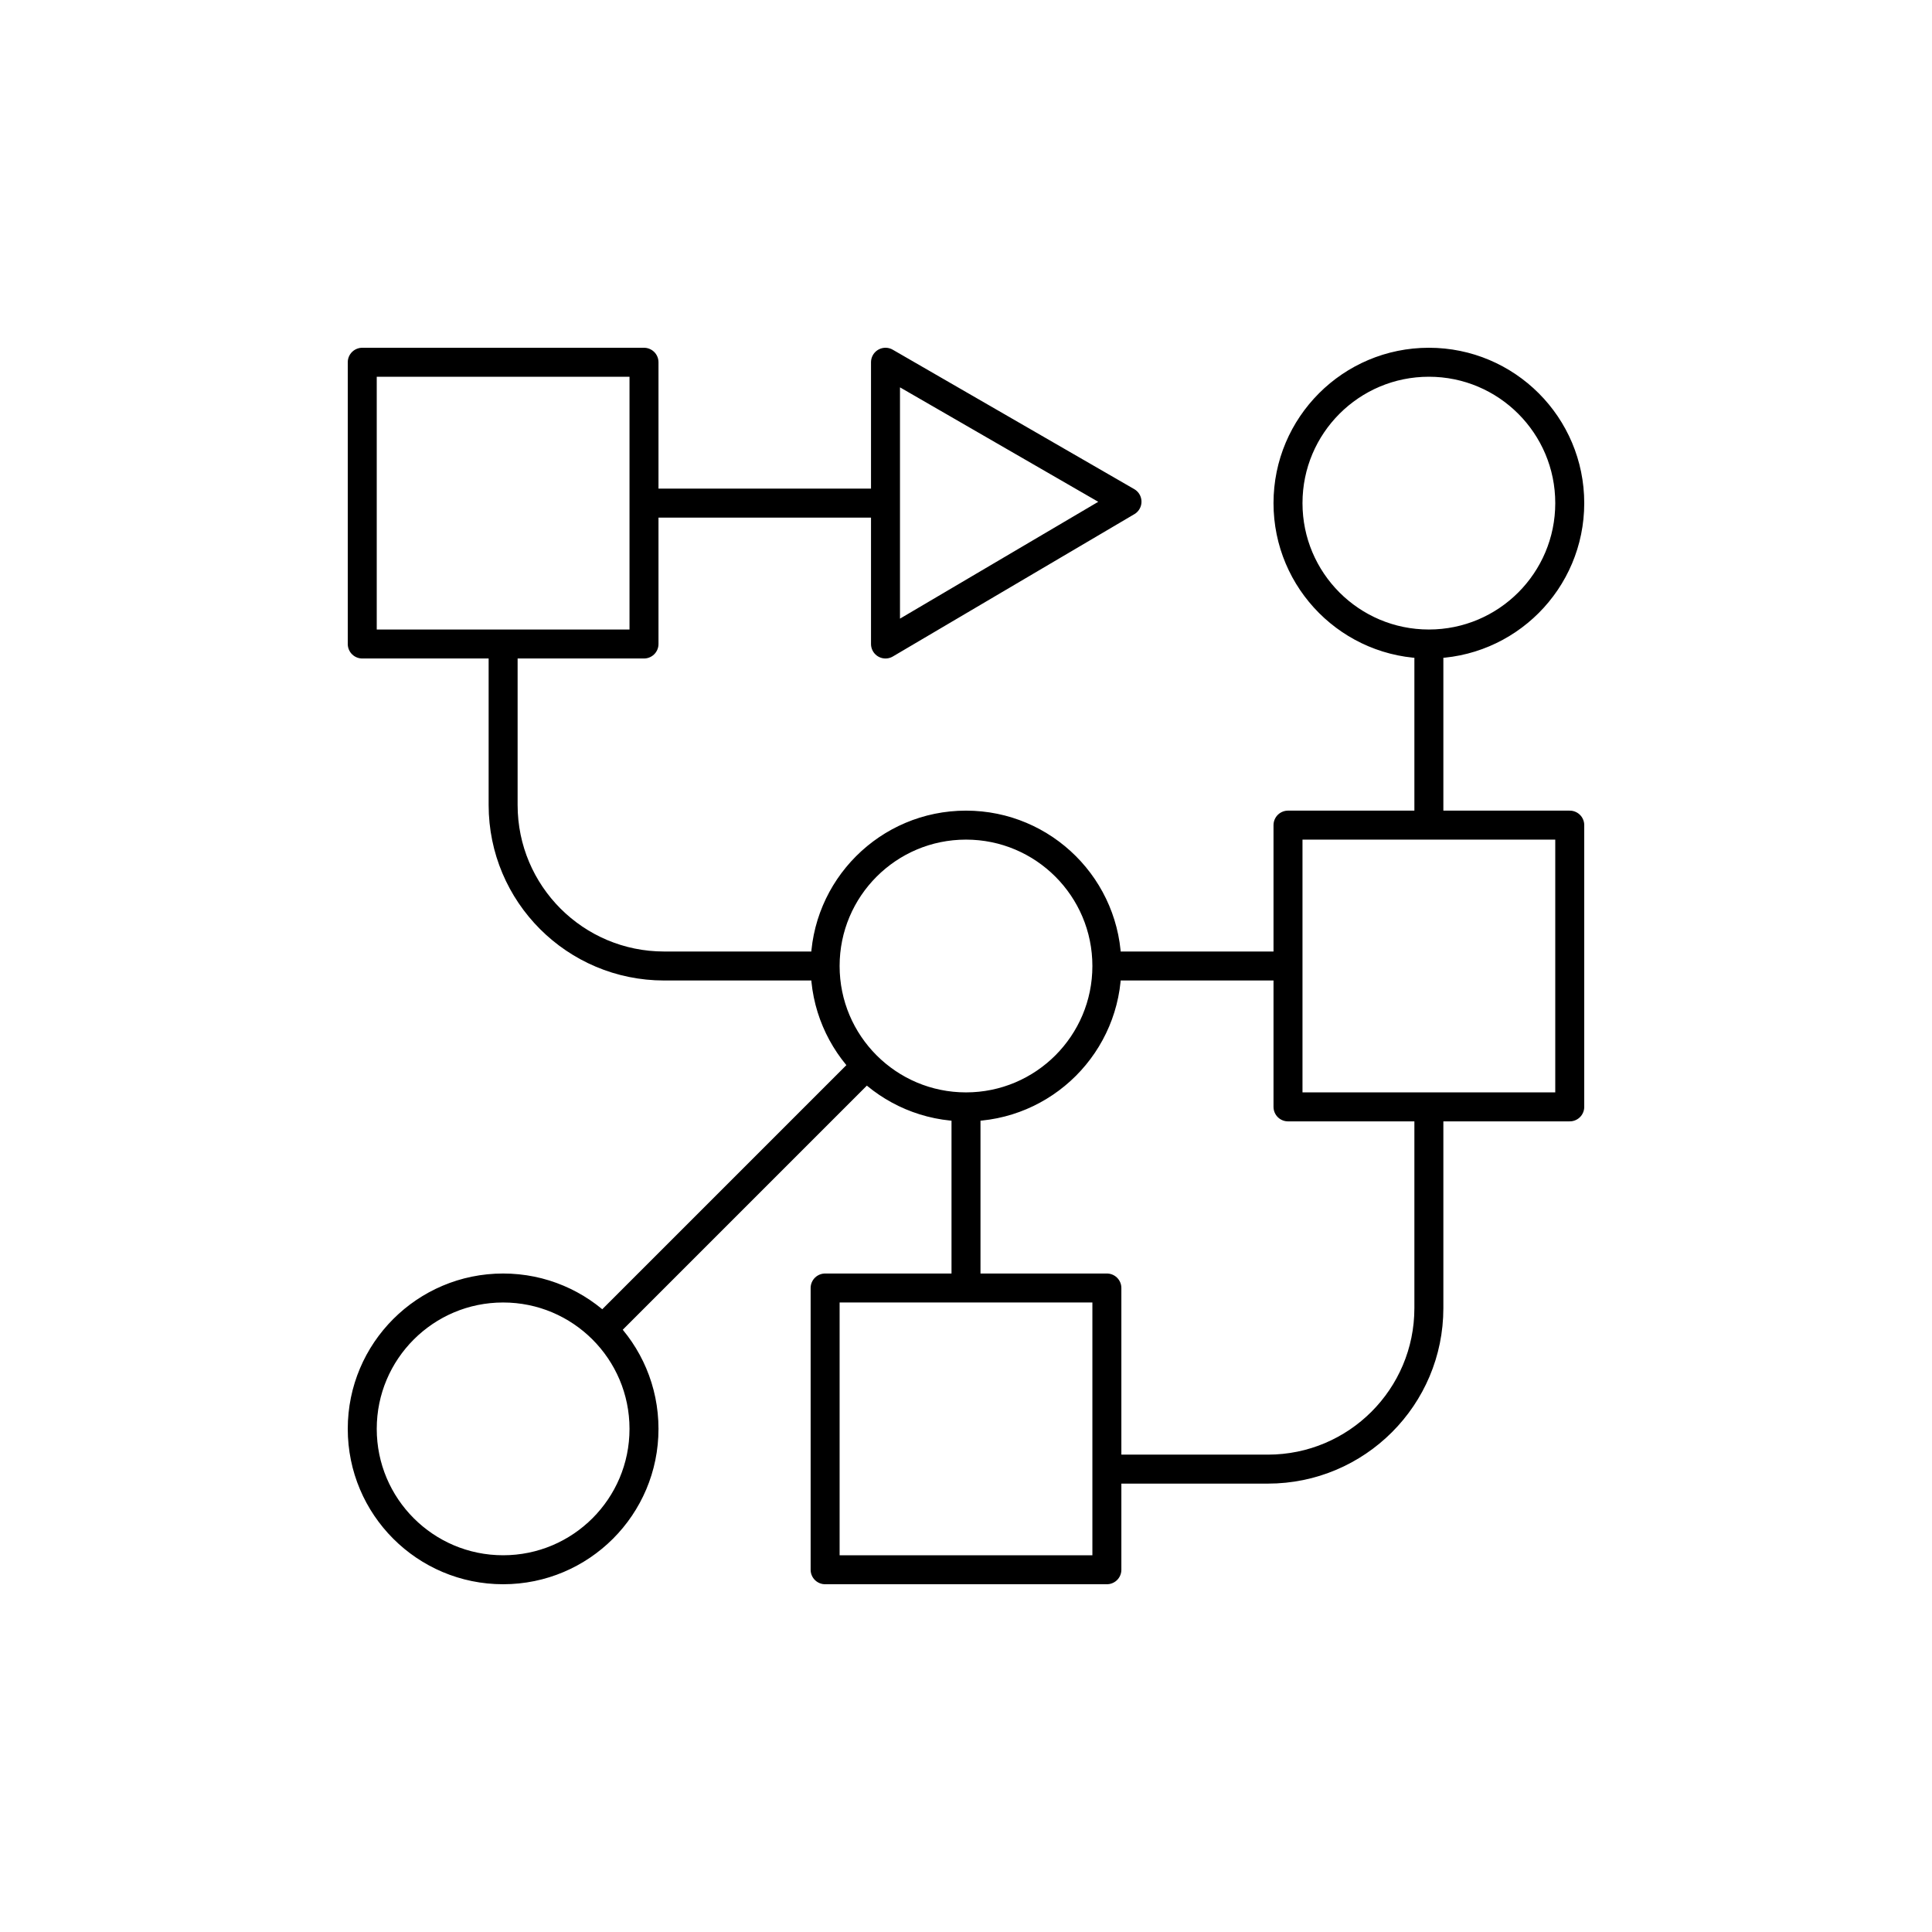
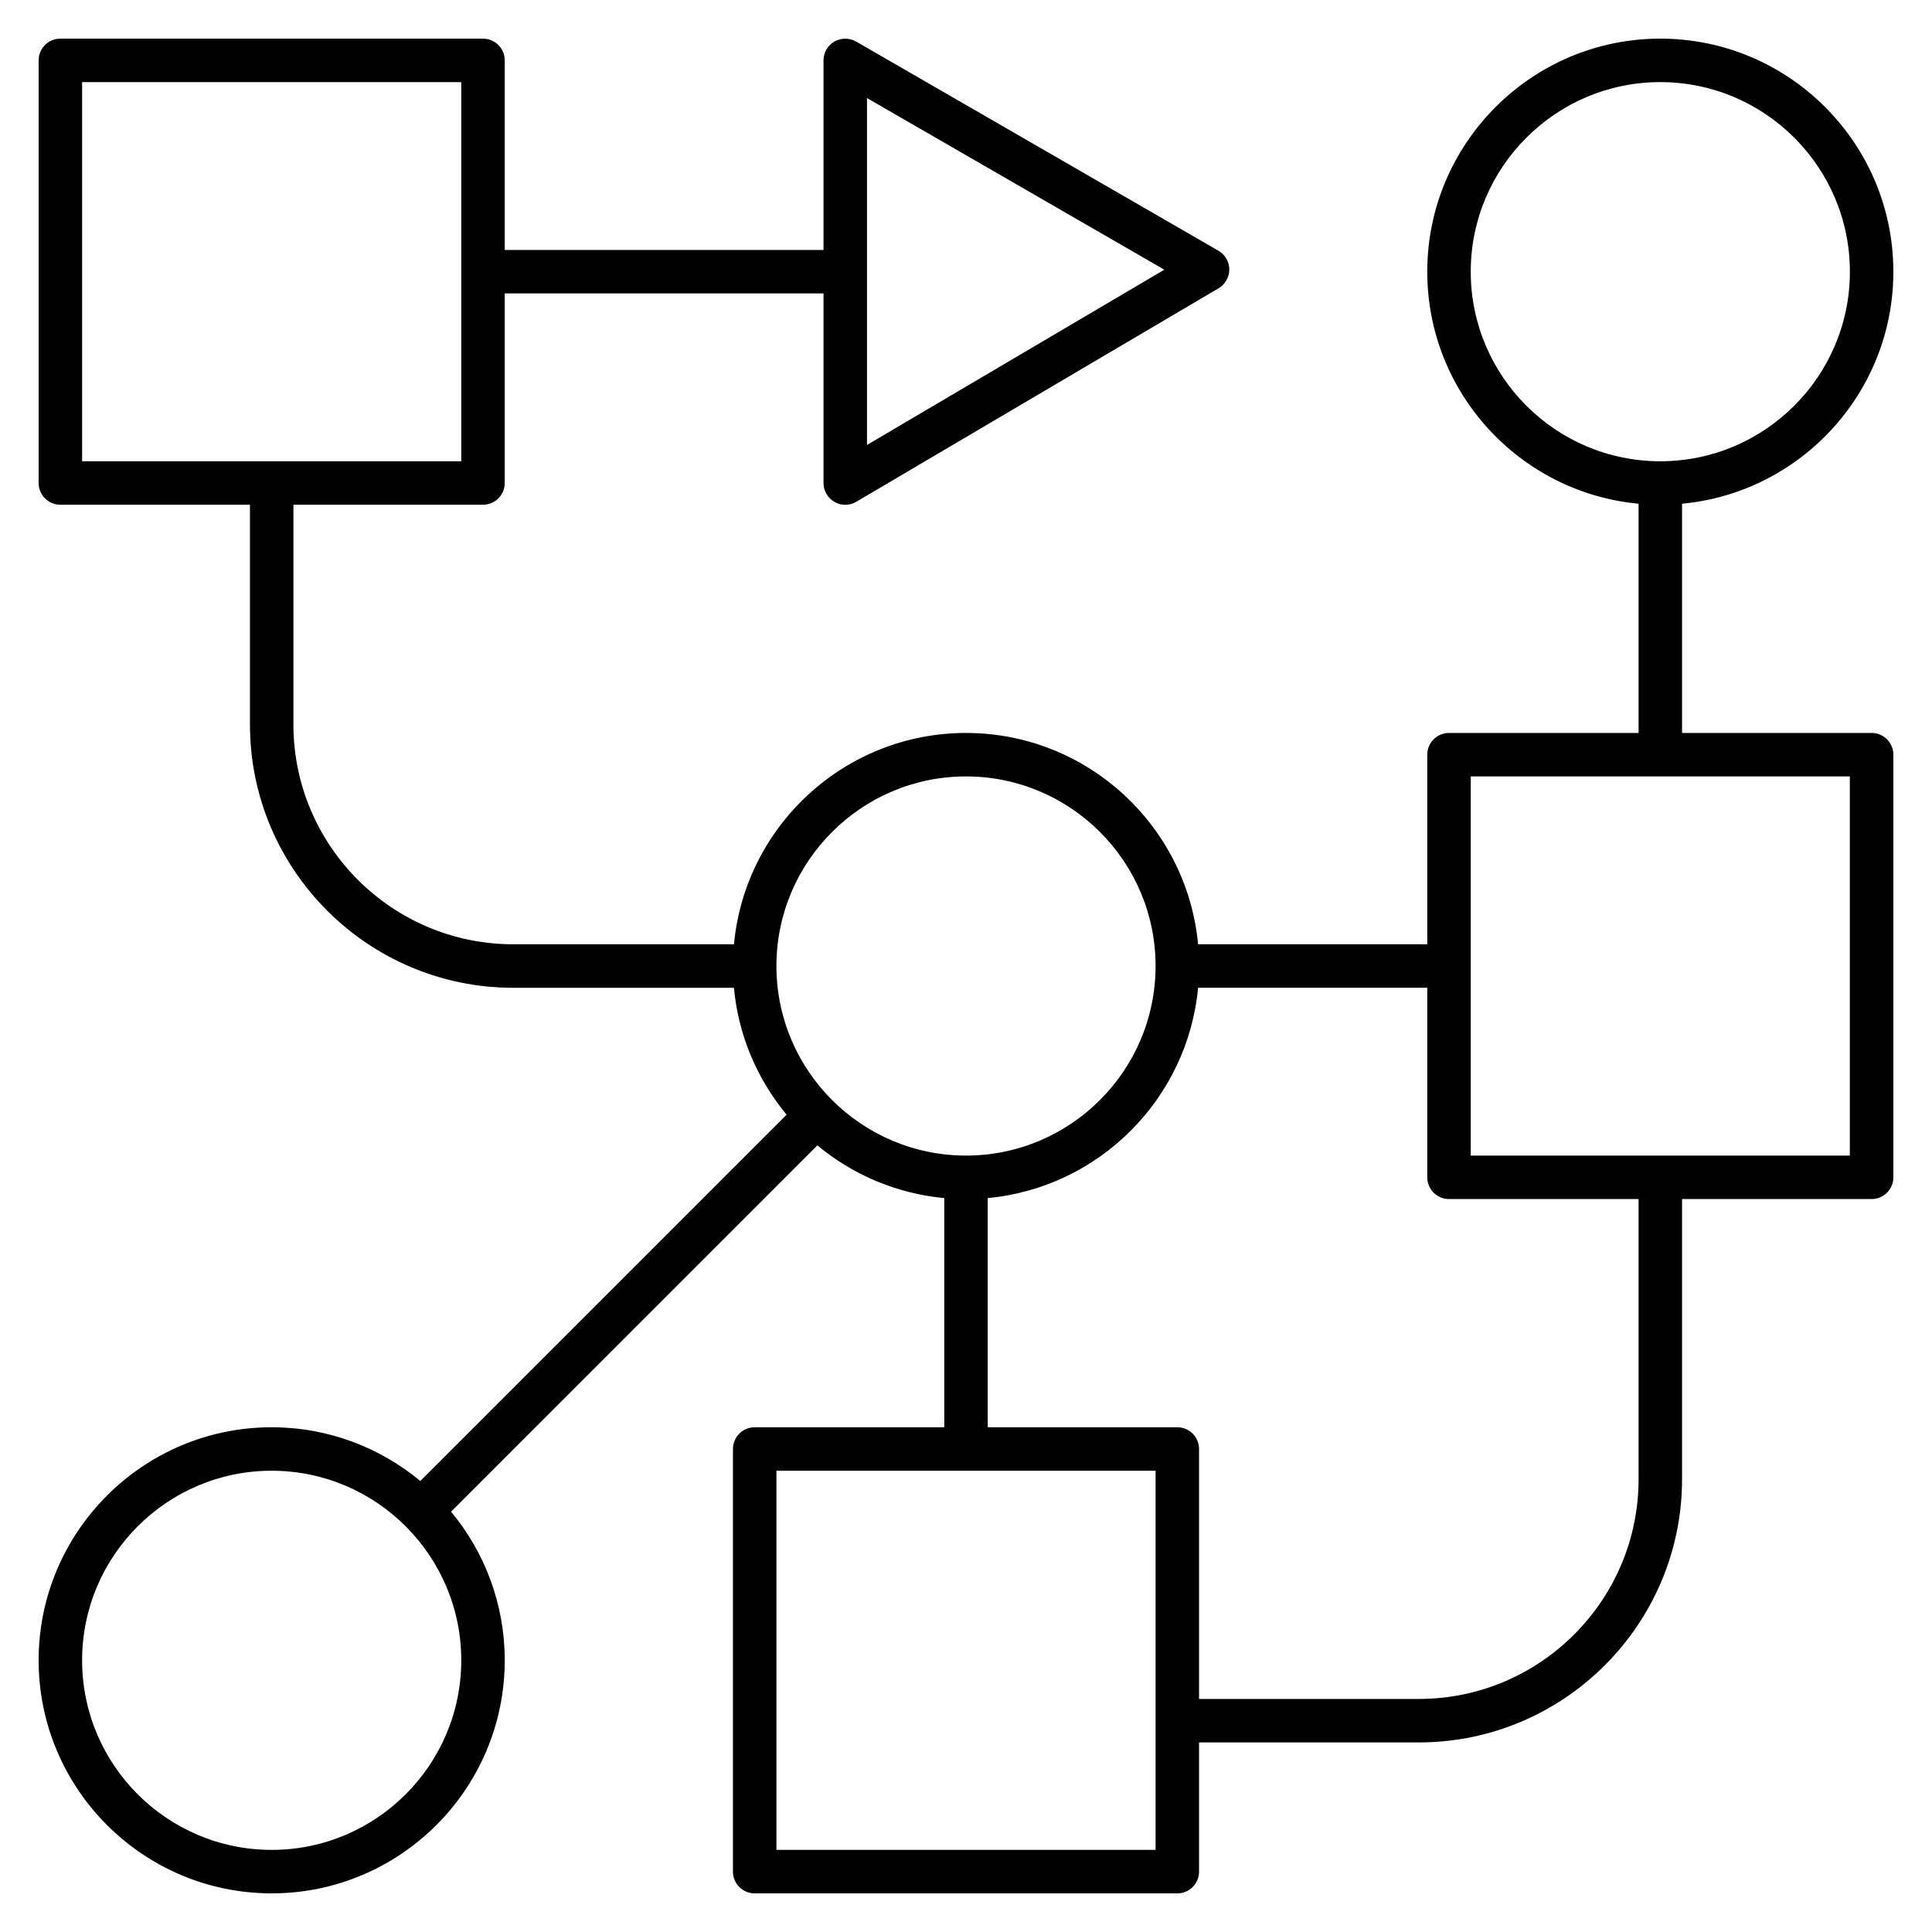
- <svg xmlns="http://www.w3.org/2000/svg" version="1.1" x="0px" y="0px" viewBox="0 0 48 48" style="enable-background:new 0 0 48 48;" xml:space="preserve">
-   <g id="connect">
-     <path id="connect_1_" style="fill:none;stroke:#000000;stroke-width:0.72;stroke-linejoin:round;stroke-miterlimit:10;" d="M16,16   H9V9h7V16z M39,20.5h-7v7h7V20.5z M27.5,32h-7v7h7V32z M22,9v7l6-3.536L22,9z M24,20.5c-1.933,0-3.5,1.567-3.5,3.5   s1.567,3.5,3.5,3.5s3.5-1.567,3.5-3.5S25.933,20.5,24,20.5z M35.5,9c-1.933,0-3.5,1.567-3.5,3.5s1.567,3.5,3.5,3.5   s3.5-1.567,3.5-3.5S37.433,9,35.5,9z M12.5,32C10.567,32,9,33.567,9,35.5s1.567,3.5,3.5,3.5s3.5-1.567,3.5-3.5S14.433,32,12.5,32z    M35.5,16v4.493 M27.5,24H32 M24,27.5V32 M16,12.5h6 M14.975,33.025l6.551-6.551 M27.493,36.5H31.5c2.209,0,4-1.791,4-4v-5.007    M12.5,16v4c0,2.209,1.791,4,4,4h4" />
-   </g>
-   <g id="Layer_1">
- </g>
+ <svg xmlns="http://www.w3.org/2000/svg" version="1.1" id="Layer_1" x="0px" y="0px" viewBox="0 0 32 32" style="enable-background:new 0 0 32 32;" xml:space="preserve">
+   <path id="connect_1_" d="M19.5,31.36h-7c-0.199,0-0.36-0.161-0.36-0.36v-7c0-0.199,0.161-0.36,0.36-0.36h3.14v-3.796  c-0.794-0.074-1.52-0.39-2.102-0.873l-6.067,6.067C8.026,25.707,8.36,26.565,8.36,27.5c0,2.128-1.731,3.86-3.86,3.86  s-3.86-1.732-3.86-3.86s1.731-3.86,3.86-3.86c0.935,0,1.793,0.335,2.462,0.89l6.067-6.067c-0.483-0.582-0.799-1.308-0.873-2.102H8.5  c-2.404,0-4.36-1.956-4.36-4.36V8.36H1C0.801,8.36,0.64,8.199,0.64,8V1c0-0.199,0.161-0.36,0.36-0.36h7  c0.199,0,0.36,0.161,0.36,0.36v3.14h5.28V1c0-0.128,0.068-0.248,0.18-0.312c0.111-0.063,0.249-0.063,0.36,0l6,3.464  c0.111,0.064,0.18,0.182,0.181,0.311c0,0.128-0.067,0.247-0.178,0.312l-6,3.536c-0.11,0.066-0.249,0.067-0.361,0.002  C13.709,8.249,13.64,8.129,13.64,8V4.86H8.36V8c0,0.199-0.161,0.36-0.36,0.36H4.86V12c0,2.007,1.633,3.64,3.64,3.64h3.657  c0.182-1.96,1.836-3.5,3.843-3.5s3.661,1.54,3.844,3.5h3.796V12.5c0-0.199,0.161-0.36,0.36-0.36h3.14V8.343  c-1.96-0.182-3.5-1.836-3.5-3.843c0-2.128,1.732-3.86,3.86-3.86s3.86,1.731,3.86,3.86c0,2.007-1.54,3.661-3.5,3.843v3.797H31  c0.199,0,0.36,0.161,0.36,0.36v7c0,0.199-0.161,0.36-0.36,0.36h-3.14v4.64c0,2.404-1.956,4.36-4.36,4.36h-3.64V31  C19.86,31.199,19.699,31.36,19.5,31.36z M12.86,30.64h6.28v-6.28h-6.28C12.86,24.36,12.86,30.64,12.86,30.64z M4.5,24.36  c-1.731,0-3.14,1.408-3.14,3.14s1.409,3.14,3.14,3.14s3.14-1.408,3.14-3.14S6.231,24.36,4.5,24.36z M19.86,28.14h3.64  c2.007,0,3.64-1.633,3.64-3.64v-4.64H24c-0.199,0-0.36-0.161-0.36-0.36v-3.14h-3.796c-0.172,1.842-1.642,3.312-3.484,3.484v3.796  h3.14c0.199,0,0.36,0.161,0.36,0.36V28.14z M24.36,19.14h6.279v-6.28H24.36V19.14z M16,12.86c-1.731,0-3.14,1.409-3.14,3.14  s1.409,3.14,3.14,3.14s3.14-1.408,3.14-3.14S17.731,12.86,16,12.86z M27.5,1.36c-1.731,0-3.14,1.409-3.14,3.14s1.408,3.14,3.14,3.14  s3.14-1.409,3.14-3.14S29.231,1.36,27.5,1.36z M1.36,7.64h6.28V1.36H1.36V7.64z M14.36,1.624V7.37l4.925-2.903L14.36,1.624z" />
+   <rect id="_Transparent_Rectangle" style="fill:none;" width="32" height="32" />
</svg>
